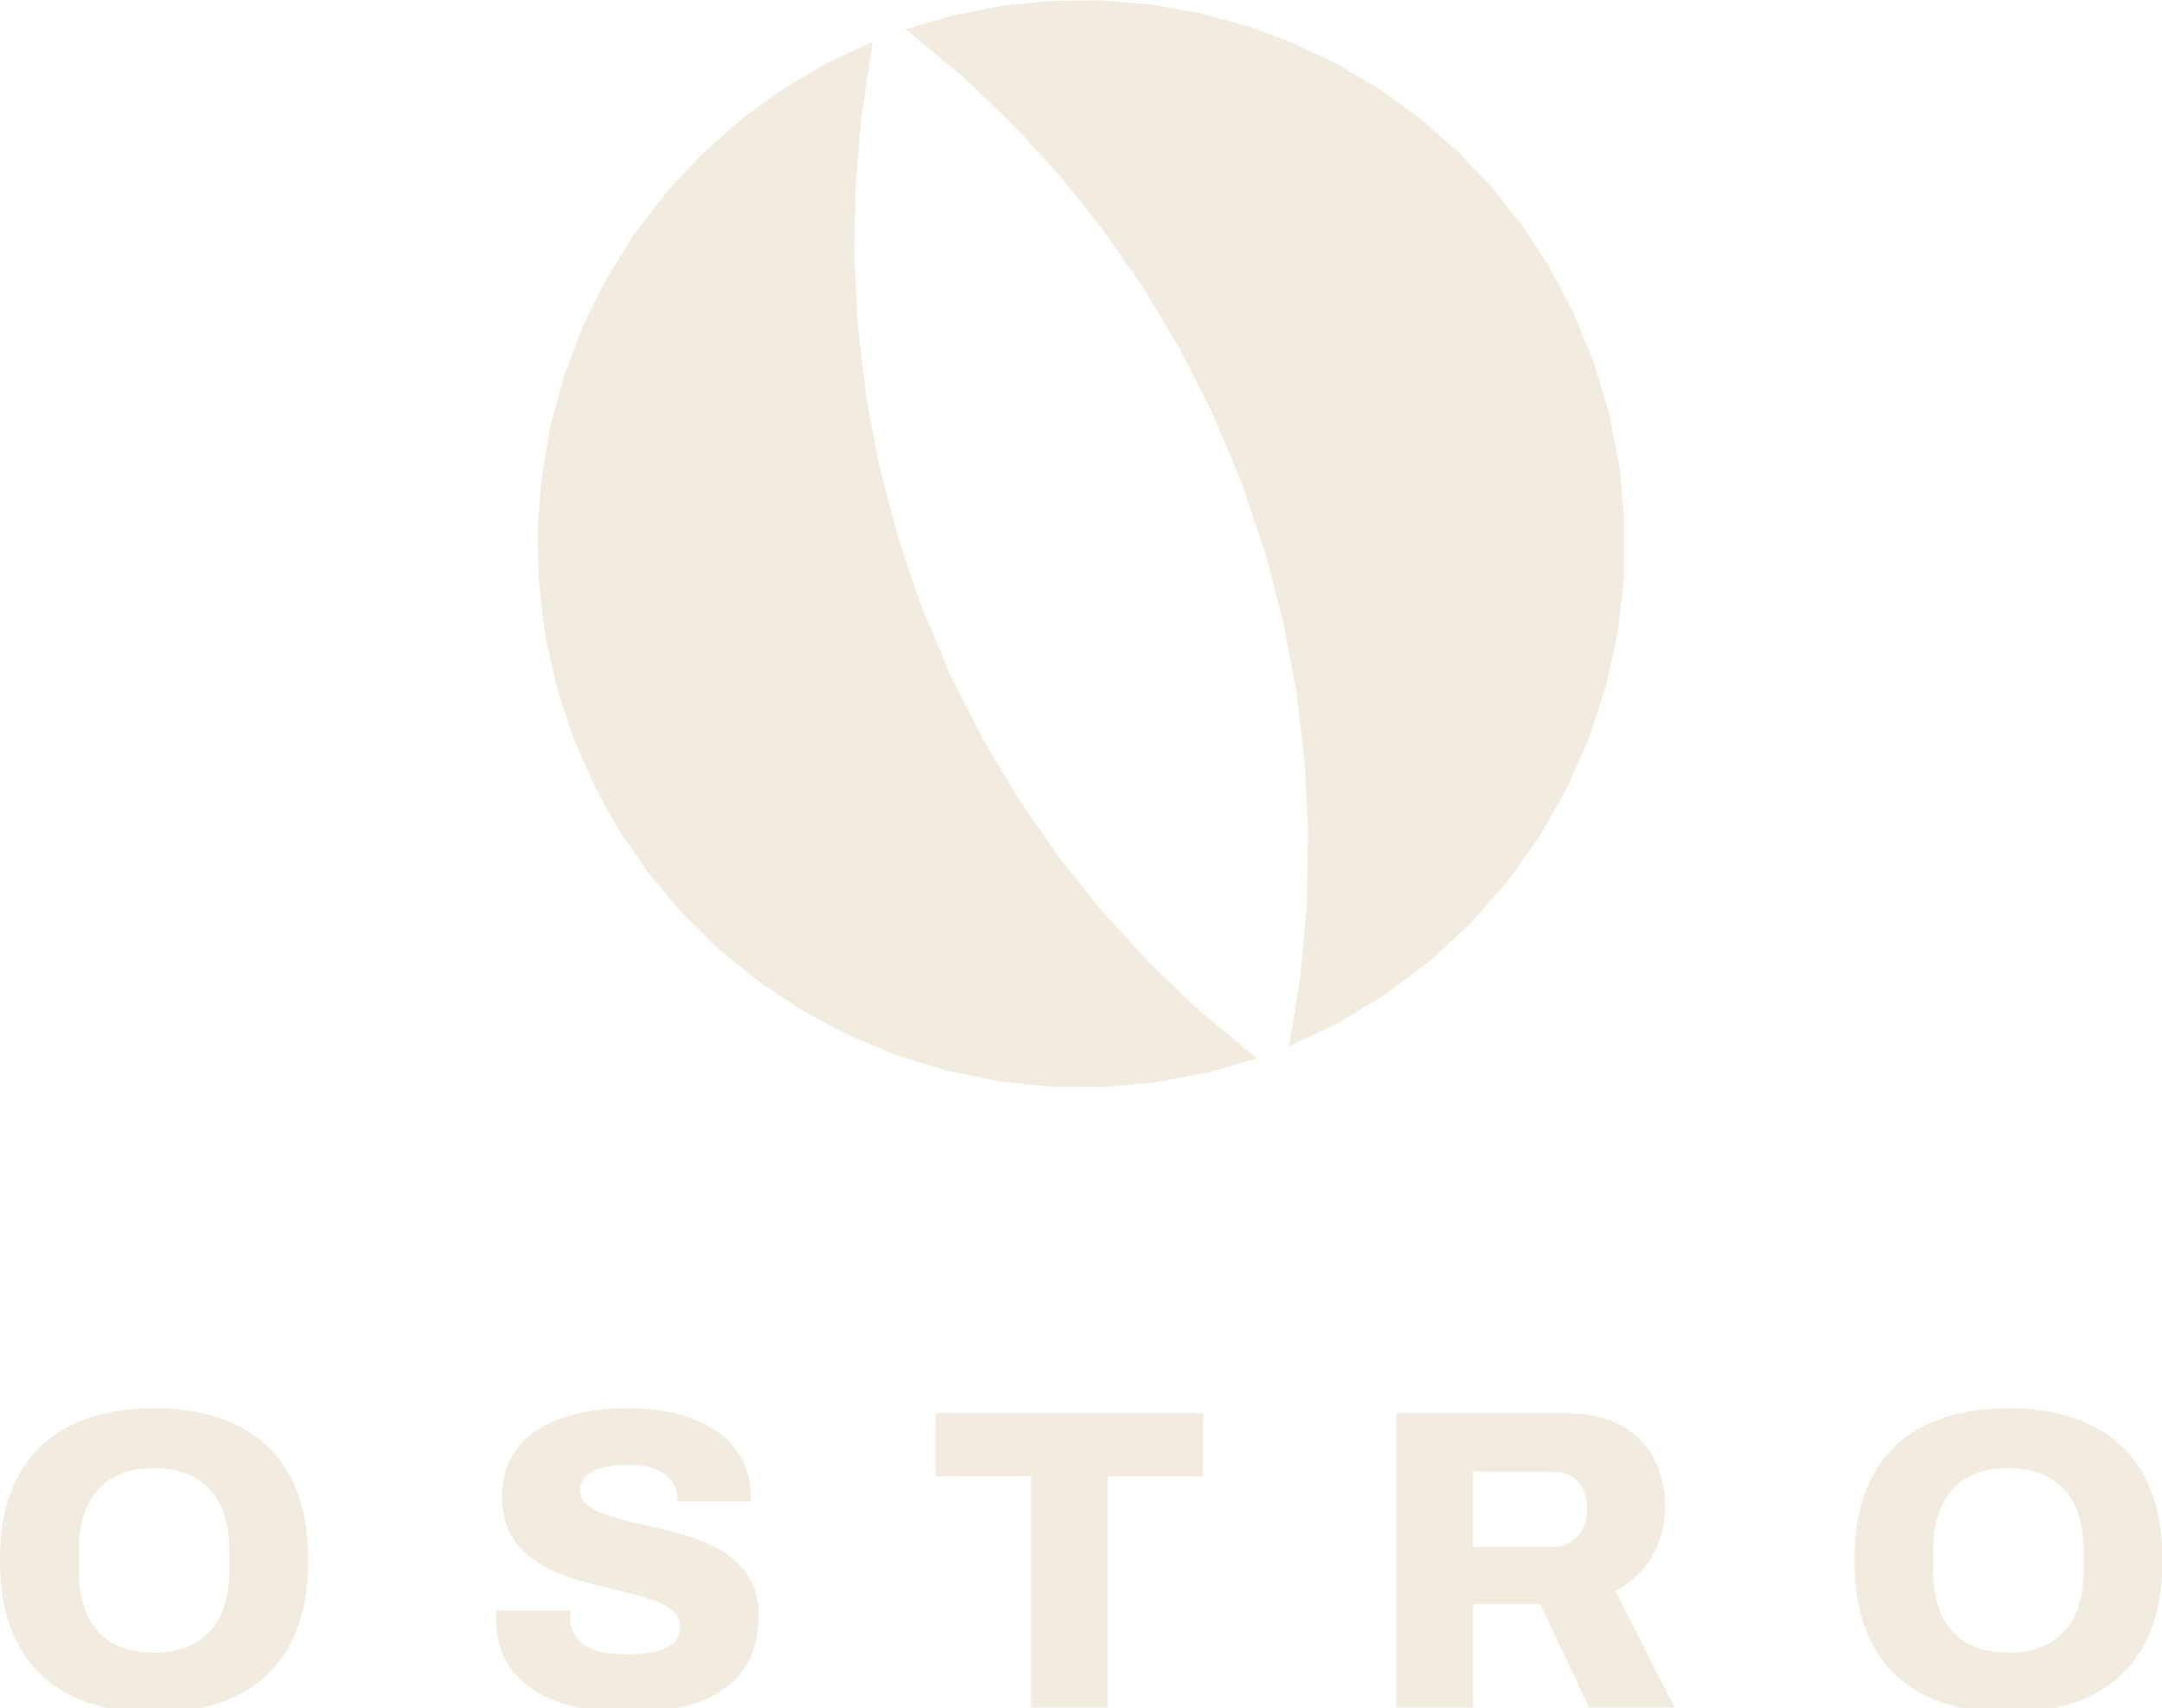
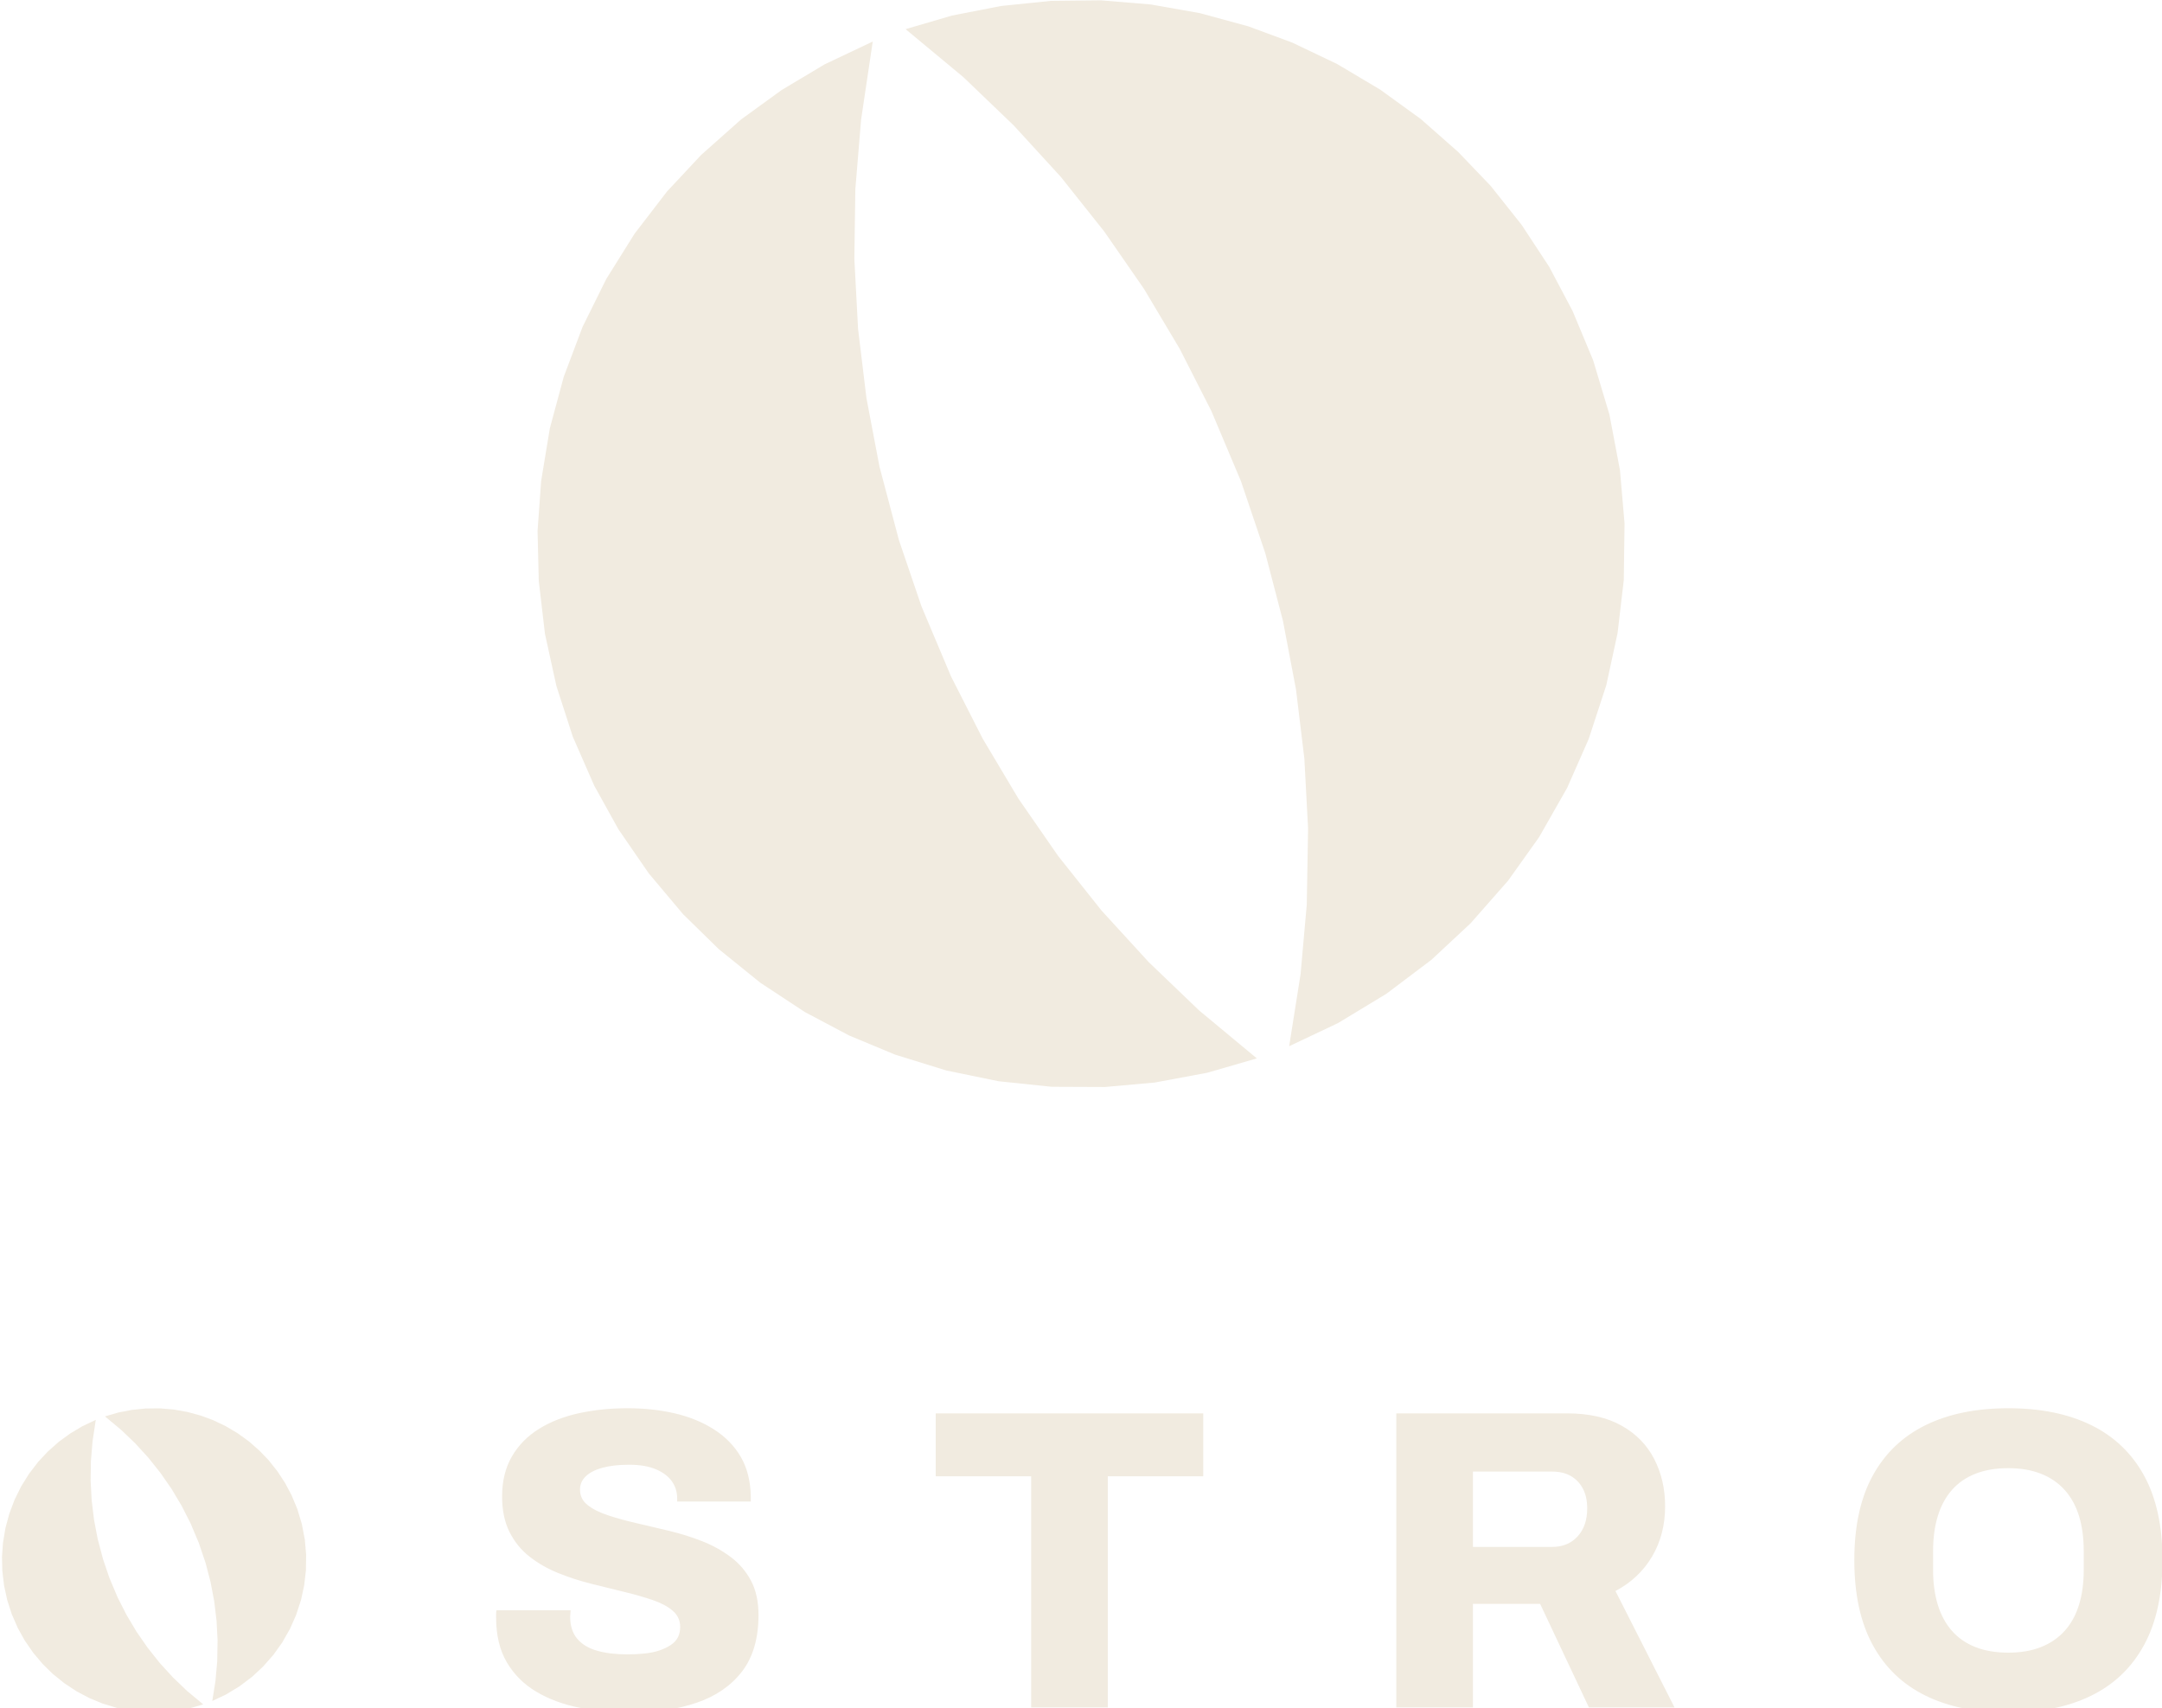
<svg xmlns="http://www.w3.org/2000/svg" viewBox="0 0 198.8 157.0" width="198.8" height="157.0">
  <g transform="translate(49.42,0.00) scale(1)">
    <path fill="#F1EBE0" d="M95.18,28.59 L93.03,24.53 L90.50,20.68 L87.64,17.08 L84.67,13.98 L81.22,10.94 L77.49,8.24 L73.54,5.89 L69.39,3.91 L65.36,2.42 L60.92,1.21 L56.39,0.41 L51.81,0.03 L47.21,0.08 L42.63,0.55 L38.12,1.43 L33.85,2.68 L39.16,7.09 L43.79,11.53 L48.12,16.26 L52.12,21.29 L55.77,26.56 L59.06,32.08 L61.97,37.80 L64.69,44.25 L66.93,50.88 L68.55,57.09 L69.75,63.40 L70.52,69.77 L70.86,76.18 L70.74,83.18 L70.17,89.58 L69.12,96.20 L73.60,94.08 L78.06,91.38 L82.22,88.24 L85.81,84.89 L89.25,80.98 L92.10,76.98 L94.68,72.45 L96.66,67.96 L98.28,63.01 L99.32,58.21 L99.89,53.34 L99.96,48.13 L99.54,43.24 L98.57,38.12 L97.07,33.12ZM30.83,3.82 L26.40,5.92 L22.45,8.28 L18.73,10.98 L15.06,14.24 L11.92,17.60 L8.93,21.49 L6.33,25.65 L4.15,30.05 L2.42,34.64 L1.14,39.38 L0.34,44.22 L0.01,48.81 L0.12,53.41 L0.69,58.28 L1.74,63.07 L3.25,67.74 L5.22,72.24 L7.45,76.26 L10.23,80.30 L13.39,84.06 L16.68,87.28 L20.49,90.36 L24.59,93.06 L28.65,95.21 L32.90,96.98 L37.59,98.43 L42.39,99.42 L47.27,99.93 L52.18,99.95 L56.76,99.54 L61.59,98.64 L66.15,97.32 L60.84,92.91 L56.21,88.47 L51.88,83.74 L47.88,78.71 L44.23,73.44 L40.94,67.92 L38.03,62.20 L35.31,55.75 L33.24,49.67 L31.45,42.91 L30.25,36.60 L29.48,30.23 L29.14,23.82 L29.23,17.40 L29.76,11Z" />
  </g>
-   <path fill="#F1EBE0" transform="translate(0.00,130.00) scale(0.03936)" d="M360 698Q247 698 166.5 658.5Q86 619 43.0 540.0Q0 461 0 342Q0 223 43.0 144.5Q86 66 166.5 26.5Q247 -13 360 -13Q473 -13 553.5 26.5Q634 66 677.0 144.5Q720 223 720 342Q720 461 677.0 540.0Q634 619 553.5 658.5Q473 698 360 698ZM360 558Q403 558 436.0 545.0Q469 532 491.5 507.0Q514 482 525.0 446.0Q536 410 536 365V321Q536 275 525.0 239.0Q514 203 491.5 178.0Q469 153 436.0 140.0Q403 127 360 127Q316 127 283.0 140.0Q250 153 228.0 178.0Q206 203 195.0 239.0Q184 275 184 321V365Q184 410 195.0 446.0Q206 482 228.0 507.0Q250 532 283.0 545.0Q316 558 360 558ZM1475.0 698Q1410.0 698 1353.0 686.5Q1296.0 675 1252.5 649.0Q1209.0 623 1184.0 580.5Q1159.0 538 1159.0 476Q1159.0 472 1159.0 467.0Q1159.0 462 1160.0 459H1333.0Q1333.0 462 1332.5 466.5Q1332.0 471 1332.0 474Q1332.0 506 1348.5 525.5Q1365.0 545 1395.0 553.5Q1425.0 562 1465.0 562Q1487.0 562 1506.0 560.0Q1525.0 558 1540.0 553.0Q1555.0 548 1566.5 540.5Q1578.0 533 1583.5 522.5Q1589.0 512 1589.0 498Q1589.0 475 1571.5 460.0Q1554.0 445 1524.5 435.0Q1495.0 425 1458.0 416.0Q1421.0 407 1381.0 397.0Q1341.0 387 1304.0 372.0Q1267.0 357 1237.5 334.0Q1208.0 311 1190.5 276.5Q1173.0 242 1173.0 193Q1173.0 139 1196.0 99.5Q1219.0 60 1259.5 35.0Q1300.0 10 1353.0 -1.5Q1406.0 -13 1466.0 -13Q1525.0 -13 1576.5 -1.0Q1628.0 11 1668.0 36.5Q1708.0 62 1730.5 100.5Q1753.0 139 1754.0 193V205H1582.0V198Q1582.0 175 1569.5 157.5Q1557.0 140 1532.0 129.5Q1507.0 119 1470.0 119Q1433.0 119 1407.5 126.0Q1382.0 133 1368.5 146.0Q1355.0 159 1355.0 177Q1355.0 199 1372.5 213.0Q1390.0 227 1420.0 237.0Q1450.0 247 1487.0 255.5Q1524.0 264 1563.5 273.5Q1603.0 283 1640.0 297.5Q1677.0 312 1707.0 334.5Q1737.0 357 1754.5 390.0Q1772.0 423 1772.0 470Q1772.0 552 1733.5 602.0Q1695.0 652 1627.5 675.0Q1560.0 698 1475.0 698ZM2409.0 686V146H2186.0V-1H2811.0V146H2588.0V686ZM3262.0 686V-1H3661.0Q3737.0 -1 3788.0 27.5Q3839.0 56 3864.5 105.5Q3890.0 155 3890.0 216Q3890.0 282 3859.5 333.5Q3829.0 385 3774.0 414L3912.0 686H3712.0L3598.0 444H3441.0V686ZM3441.0 311H3626.0Q3663.0 311 3685.5 286.5Q3708.0 262 3708.0 221Q3708.0 194 3698.0 175.0Q3688.0 156 3670.0 145.5Q3652.0 135 3626.0 135H3441.0ZM4692.0 698Q4579.0 698 4498.5 658.5Q4418.0 619 4375.0 540.0Q4332.0 461 4332.0 342Q4332.0 223 4375.0 144.5Q4418.0 66 4498.5 26.5Q4579.0 -13 4692.0 -13Q4805.0 -13 4885.5 26.5Q4966.0 66 5009.0 144.5Q5052.0 223 5052.0 342Q5052.0 461 5009.0 540.0Q4966.0 619 4885.5 658.5Q4805.0 698 4692.0 698ZM4692.0 558Q4735.0 558 4768.0 545.0Q4801.0 532 4823.5 507.0Q4846.0 482 4857.0 446.0Q4868.0 410 4868.0 365V321Q4868.0 275 4857.0 239.0Q4846.0 203 4823.5 178.0Q4801.0 153 4768.0 140.0Q4735.0 127 4692.0 127Q4648.0 127 4615.0 140.0Q4582.0 153 4560.0 178.0Q4538.0 203 4527.0 239.0Q4516.0 275 4516.0 321V365Q4516.0 410 4527.0 446.0Q4538.0 482 4560.0 507.0Q4582.0 532 4615.0 545.0Q4648.0 558 4692.0 558Z" />
+   <g transform="translate(0.18,129.49) scale(0.2798)">
+     <path fill="#F1EBE0" d="M95.18,28.59 L93.03,24.53 L90.50,20.68 L87.64,17.08 L84.67,13.98 L81.22,10.94 L77.49,8.24 L73.54,5.89 L69.39,3.91 L65.36,2.42 L60.92,1.21 L56.39,0.41 L51.81,0.03 L47.21,0.08 L42.63,0.55 L38.12,1.43 L33.85,2.68 L39.16,7.09 L43.79,11.53 L48.12,16.26 L52.12,21.29 L55.77,26.56 L59.06,32.08 L61.97,37.80 L64.69,44.25 L66.93,50.88 L68.55,57.09 L69.75,63.40 L70.52,69.77 L70.86,76.18 L70.74,83.18 L70.17,89.58 L69.12,96.20 L73.60,94.08 L78.06,91.38 L82.22,88.24 L85.81,84.89 L89.25,80.98 L92.10,76.98 L94.68,72.45 L96.66,67.96 L98.28,63.01 L99.32,58.21 L99.89,53.34 L99.96,48.13 L99.54,43.24 L98.57,38.12 L97.07,33.12ZM30.83,3.82 L26.40,5.92 L22.45,8.28 L18.73,10.98 L15.06,14.24 L11.92,17.60 L8.93,21.49 L6.33,25.65 L4.15,30.05 L2.42,34.64 L1.14,39.38 L0.34,44.22 L0.01,48.81 L0.12,53.41 L0.69,58.28 L1.74,63.07 L3.25,67.74 L5.22,72.24 L7.45,76.26 L10.23,80.30 L13.39,84.06 L16.68,87.28 L20.49,90.36 L24.59,93.06 L28.65,95.21 L32.90,96.98 L37.59,98.43 L42.39,99.42 L47.27,99.93 L52.18,99.95 L56.76,99.54 L61.59,98.64 L66.15,97.32 L60.84,92.91 L56.21,88.47 L51.88,83.74 L47.88,78.71 L44.23,73.44 L40.94,67.92 L38.03,62.20 L35.31,55.75 L33.24,49.67 L31.45,42.91 L30.25,36.60 L29.48,30.23 L29.14,23.82 L29.23,17.40 L29.76,11Z" />
+   </g>
+   <path fill="#F1EBE0" transform="translate(0.00,130.00) scale(0.03936)" d="M1475.0 698Q1410.0 698 1353.0 686.5Q1296.0 675 1252.5 649.0Q1209.0 623 1184.0 580.5Q1159.0 538 1159.0 476Q1159.0 472 1159.0 467.0Q1159.0 462 1160.0 459H1333.0Q1333.0 462 1332.5 466.5Q1332.0 471 1332.0 474Q1332.0 506 1348.5 525.5Q1365.0 545 1395.0 553.5Q1425.0 562 1465.0 562Q1487.0 562 1506.0 560.0Q1525.0 558 1540.0 553.0Q1555.0 548 1566.5 540.5Q1578.0 533 1583.5 522.5Q1589.0 512 1589.0 498Q1589.0 475 1571.5 460.0Q1554.0 445 1524.5 435.0Q1495.0 425 1458.0 416.0Q1421.0 407 1381.0 397.0Q1341.0 387 1304.0 372.0Q1267.0 357 1237.5 334.0Q1208.0 311 1190.5 276.5Q1173.0 242 1173.0 193Q1173.0 139 1196.0 99.5Q1219.0 60 1259.5 35.0Q1300.0 10 1353.0 -1.5Q1406.0 -13 1466.0 -13Q1525.0 -13 1576.5 -1.0Q1628.0 11 1668.0 36.5Q1708.0 62 1730.5 100.5Q1753.0 139 1754.0 193V205H1582.0V198Q1582.0 175 1569.5 157.5Q1557.0 140 1532.0 129.5Q1507.0 119 1470.0 119Q1433.0 119 1407.5 126.0Q1382.0 133 1368.5 146.0Q1355.0 159 1355.0 177Q1355.0 199 1372.5 213.0Q1390.0 227 1420.0 237.0Q1450.0 247 1487.0 255.5Q1524.0 264 1563.5 273.5Q1603.0 283 1640.0 297.5Q1677.0 312 1707.0 334.5Q1737.0 357 1754.5 390.0Q1772.0 423 1772.0 470Q1772.0 552 1733.5 602.0Q1695.0 652 1627.5 675.0Q1560.0 698 1475.0 698ZM2409.0 686V146H2186.0V-1H2811.0V146H2588.0V686ZM3262.0 686V-1H3661.0Q3737.0 -1 3788.0 27.5Q3839.0 56 3864.5 105.5Q3890.0 155 3890.0 216Q3890.0 282 3859.5 333.5Q3829.0 385 3774.0 414L3912.0 686H3712.0L3598.0 444H3441.0V686ZM3441.0 311H3626.0Q3663.0 311 3685.5 286.5Q3708.0 262 3708.0 221Q3708.0 194 3698.0 175.0Q3688.0 156 3670.0 145.5Q3652.0 135 3626.0 135H3441.0ZM4692.0 698Q4579.0 698 4498.5 658.5Q4418.0 619 4375.0 540.0Q4332.0 461 4332.0 342Q4332.0 223 4375.0 144.5Q4418.0 66 4498.5 26.5Q4579.0 -13 4692.0 -13Q4805.0 -13 4885.5 26.5Q4966.0 66 5009.0 144.5Q5052.0 223 5052.0 342Q5052.0 461 5009.0 540.0Q4966.0 619 4885.5 658.5Q4805.0 698 4692.0 698ZM4692.0 558Q4735.0 558 4768.0 545.0Q4801.0 532 4823.5 507.0Q4846.0 482 4857.0 446.0Q4868.0 410 4868.0 365V321Q4868.0 275 4857.0 239.0Q4846.0 203 4823.5 178.0Q4801.0 153 4768.0 140.0Q4735.0 127 4692.0 127Q4648.0 127 4615.0 140.0Q4582.0 153 4560.0 178.0Q4538.0 203 4527.0 239.0Q4516.0 275 4516.0 321V365Q4516.0 410 4527.0 446.0Q4538.0 482 4560.0 507.0Q4582.0 532 4615.0 545.0Q4648.0 558 4692.0 558Z" />
</svg>
